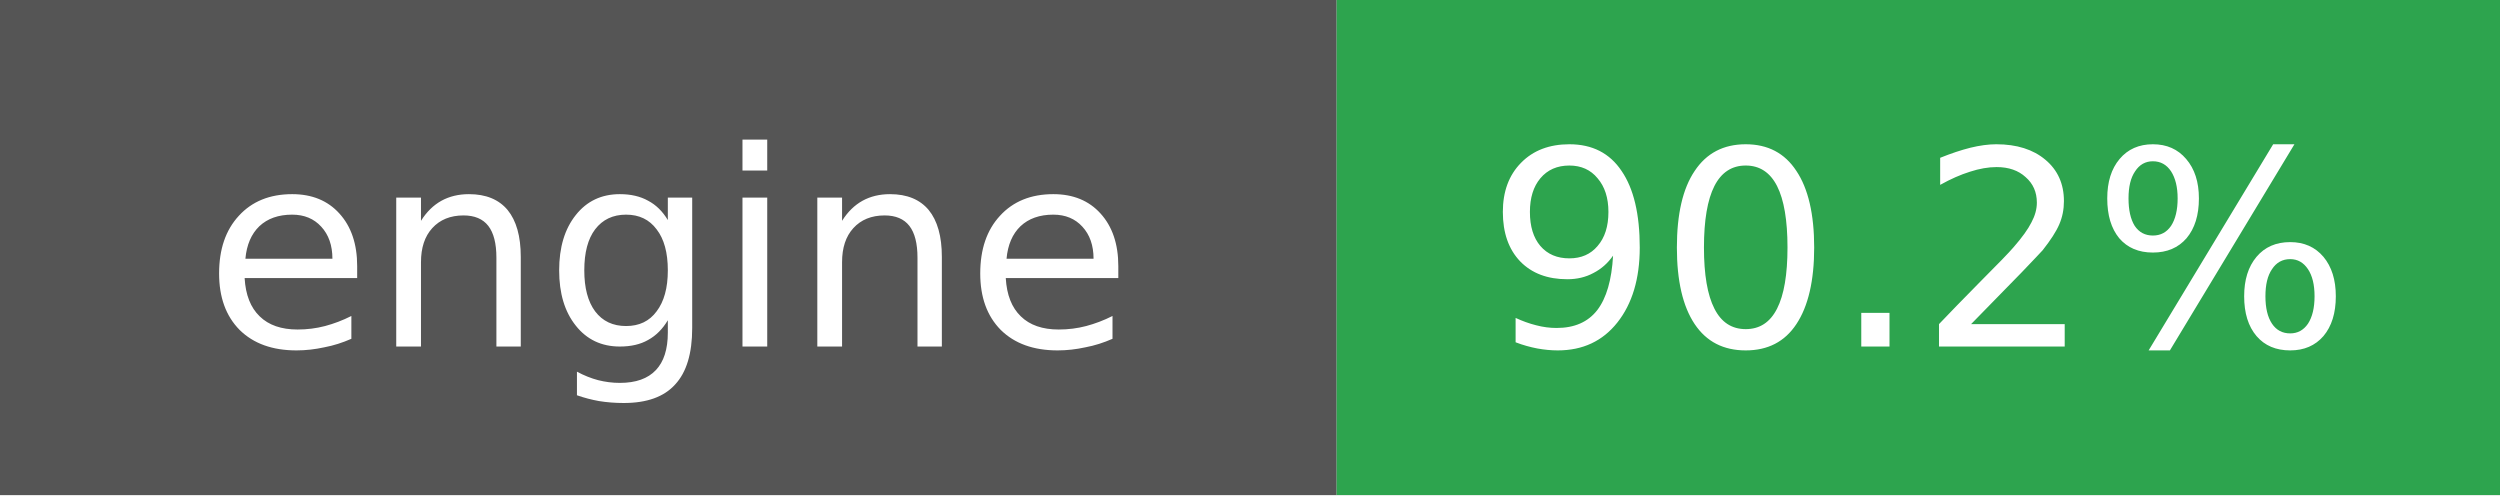
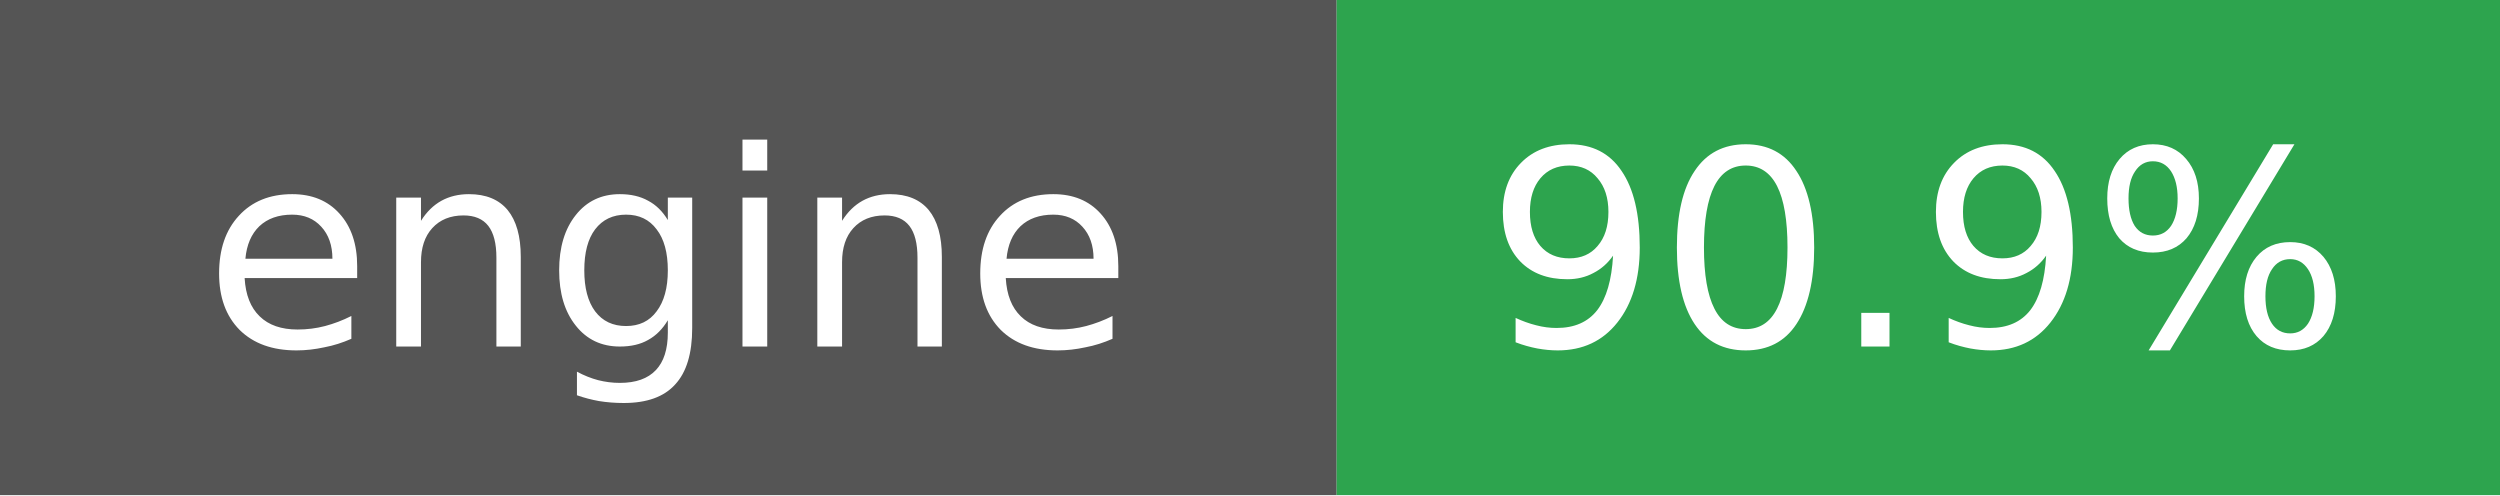
- <svg xmlns="http://www.w3.org/2000/svg" width="101" height="20" role="img" aria-label="engine: 90.2%">
+ <svg xmlns="http://www.w3.org/2000/svg" width="101" height="20" role="img" aria-label="engine: 90.9%">
  <rect width="54" height="20" fill="#555" />
  <rect x="54" width="47" height="20" fill="#2da44e" />
  <g fill="#fff" font-family="Verdana,DejaVu Sans,sans-serif" font-size="11">
    <text x="27.0" y="14" text-anchor="middle">engine</text>
-     <text x="77.5" y="14" text-anchor="middle">90.2%</text>
+     <text x="77.5" y="14" text-anchor="middle">90.9%</text>
  </g>
</svg>
